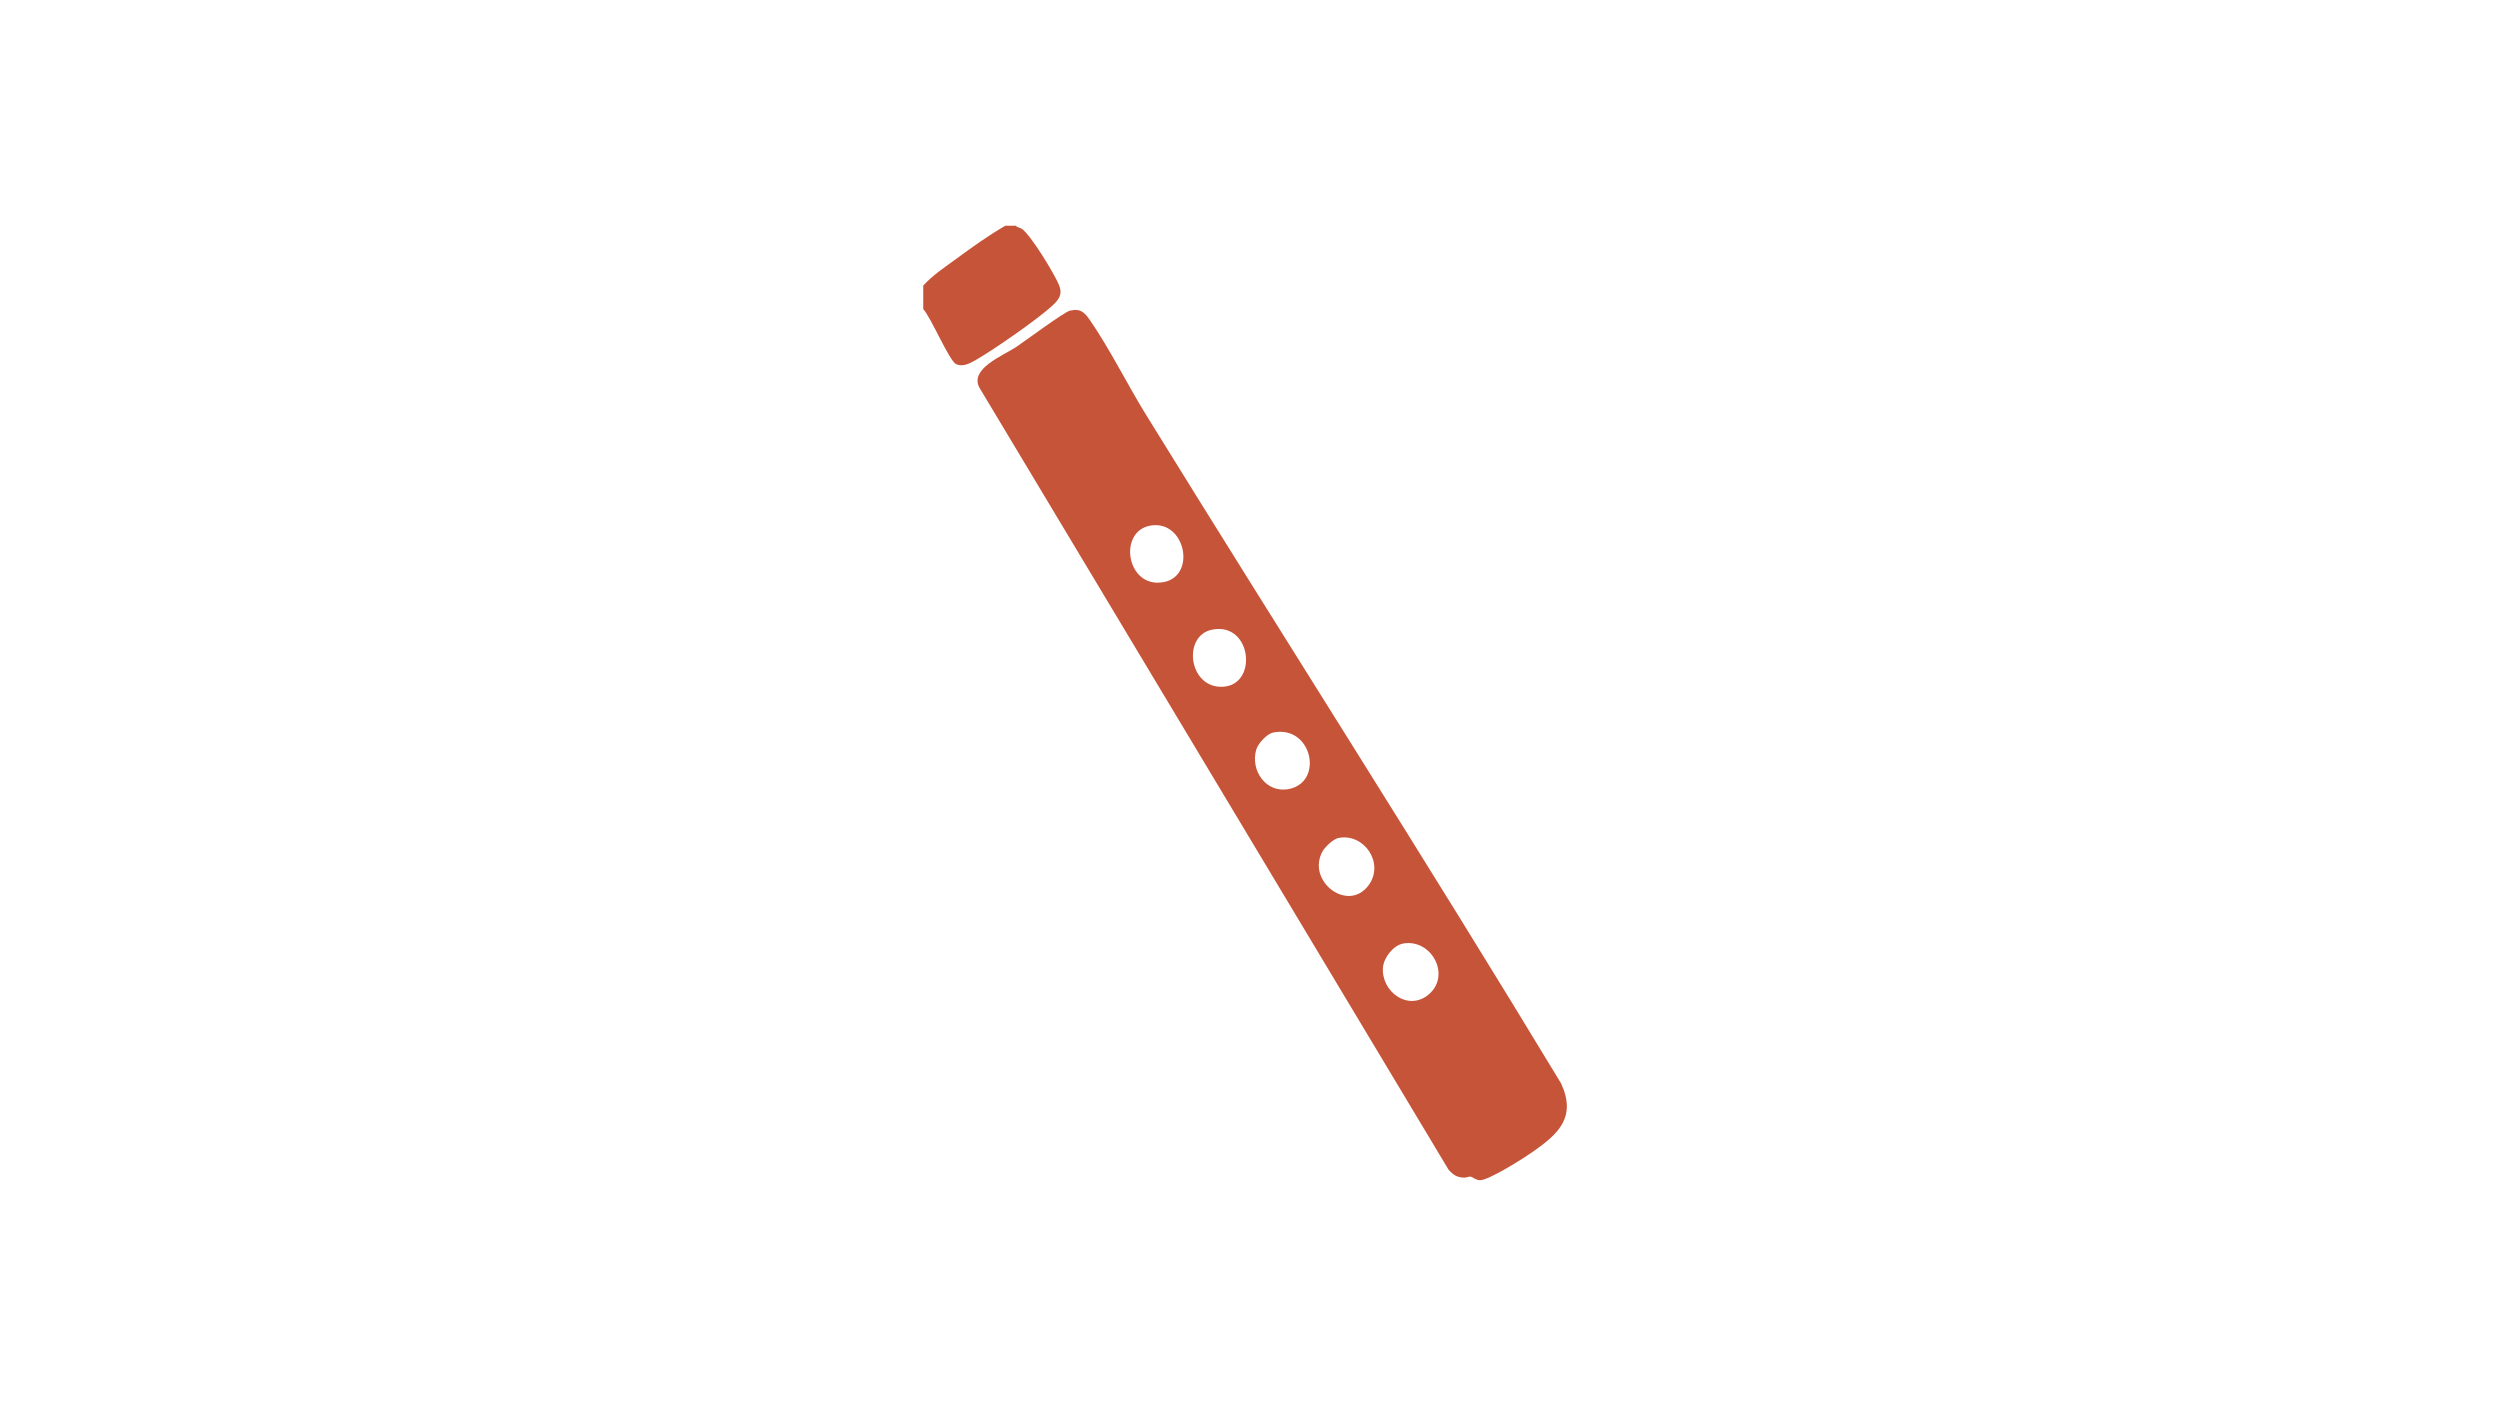
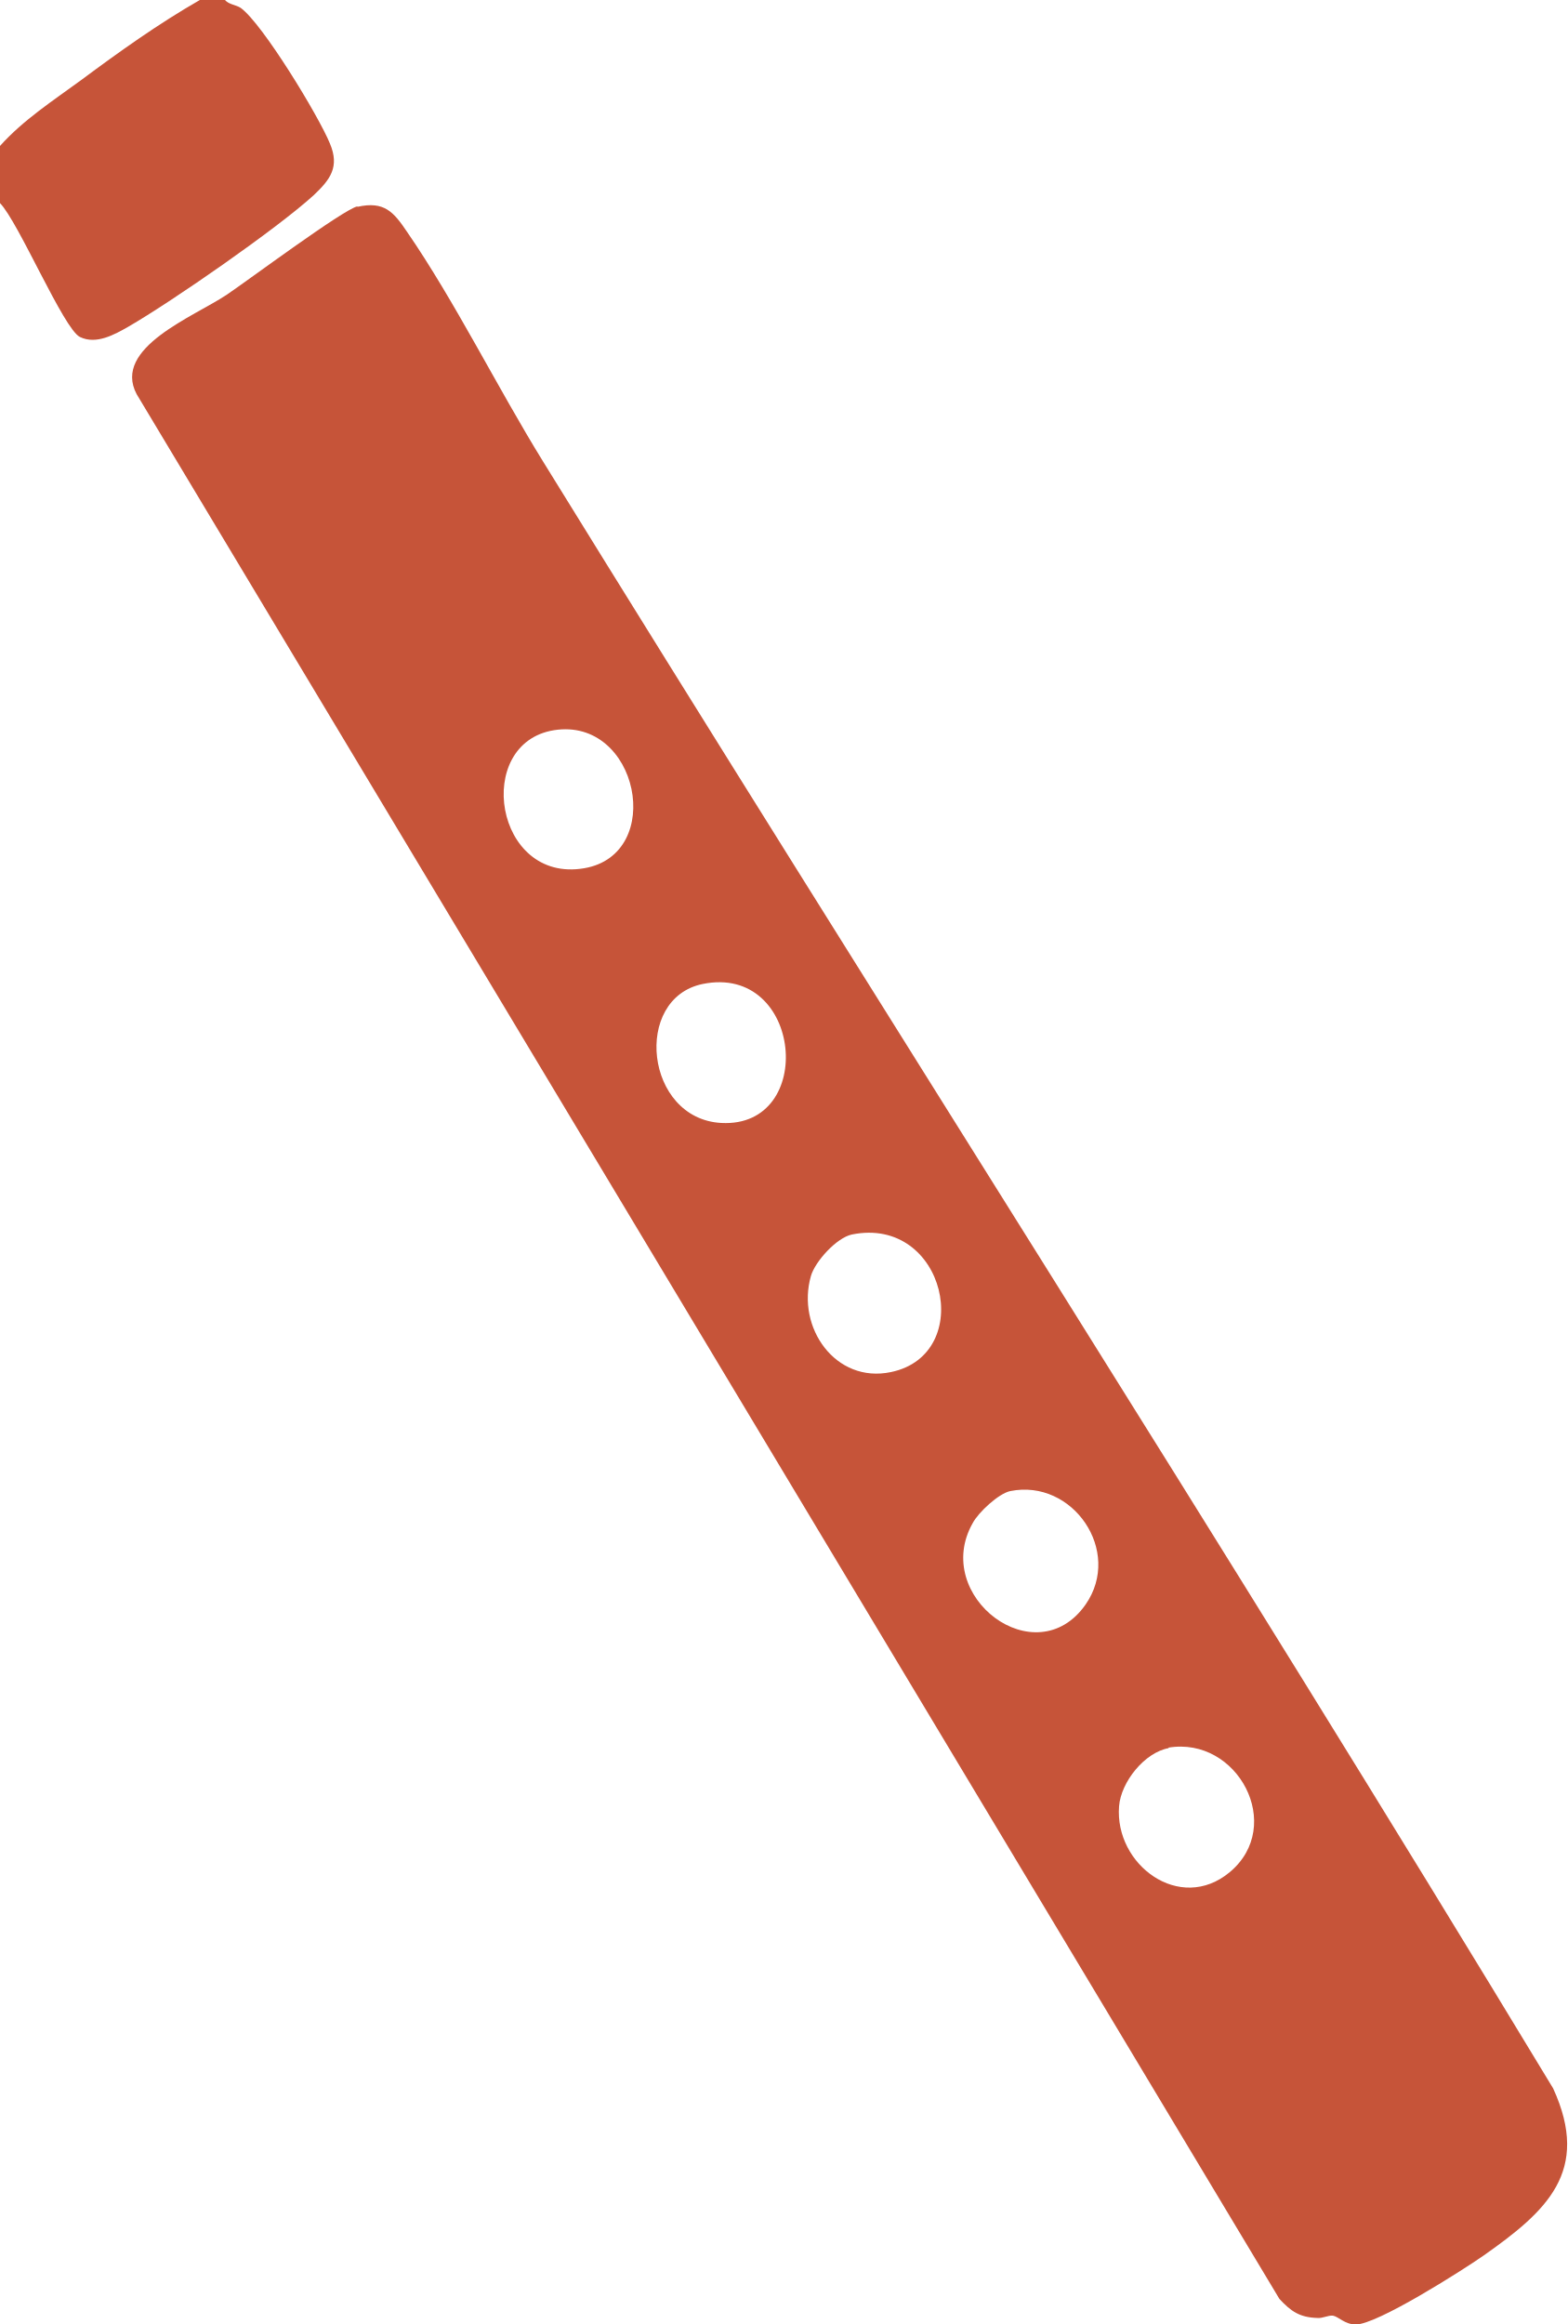
- <svg xmlns="http://www.w3.org/2000/svg" version="1.1" viewBox="0 0 1920 1080">
+ <svg xmlns="http://www.w3.org/2000/svg" id="Capa_1" data-name="Capa 1" viewBox="0 0 33.72 50">
  <defs>
    <style>
-       .st0 {
+       .cls-1 {
        fill: #c65439;
-       }
- 
-       .st1 {
-         fill: none;
-         stroke: #000;
-         stroke-miterlimit: 10;
-       }
- 
-       .st2 {
-         display: none;
      }
    </style>
  </defs>
-   <g id="Capa_1" class="st2">
+   <g id="Capa_2" data-name="Capa 2">
    <g>
-       <path class="st1" d="M1031.25,455.18c-5.81-5.97-10.14-3.57-17.27-4.22-5.06-.46-7.99-3.29-13.43-.41-1.1.58-4.53,4.01-4.87,5.12-1.16,3.89-.45,22.48-.25,27.84,1.35,35.25,6.25,70.62,7.08,105.92.19,8.11,1.59,19.81-7.75,23.33-3.59,1.35-25.05,4.57-28.77,4.26-5.06-.42-10.37-4.83-11.27-9.78-.47-2.58.06-5.17-.36-7.64-8.39-49.54-18.22-98.84-25.39-148.6-.68-1.28-4.51-3.71-6.02-3.98-4.24-.78-15.85-1.95-20.08-1.97-2.52-.02-4.93,1.46-6.87,2.92l41.41,184.35c2.38,3.91,14.59-.03,18.59-.32,67.78-4.91,135.26-9.6,202.89-15.03,8.47-.68,12.64-4.93,20.53,2.5,7.58,7.14.73,12.49-1.73,20.3-2.62,8.31-1.58,19.35-8.77,25.23-5.78,4.72-18.5,6.2-26.02,6.97-12.86,1.32-26.09.82-39.02,1.06-52.06.97-107.82.94-159.93,3.91-7.69.44-16.16,2.65-23.91,3.08-8.91.49-24.07,1.51-31.03-4.04-6.46-5.16-3.42-8-4.72-14.28-.58-2.81-2.16-7.43-3.02-10.98-18.32-74.97-38.86-150.76-57.98-226-6.8-26.75-13.41-53.1-19.85-79.65-2.06-1.45-11.95,5.11-14.93,6.37-13.79,5.82-28.48,10.21-41.97,16.02-3.01,1.29-5.59,3.82-9.01,4.98-11.03,3.76-17.32-2.06-20.73-12.21-1.62-4.84-5.65-19.22-6.13-23.87-.89-8.69,3.27-15.97,11.2-19.58,12.57-5.72,35.59-11.84,49.46-15.53,18.49-4.92,50.11-13.08,68.63-10.22,3.7.57,11.04,6.38,12.11,9.88,1.13,3.68-.08,7.61.67,11.33.52,2.55,3.13,5.84,4.05,8.95,6.58,22.29,11.57,47.94,19.39,69.61,3.58,9.92,21.8,5.12,29.77,5.13,15.18.02,35.26-.03,50.07,1.01,6.02.42,13.26,3.07,18.96,3.12,70,.67,141.02,5.52,210.91,12.92,7.36.78,20.34,1.32,23.07,9.95,1.22,3.85-4.81,17.65-6.52,22.59-14.06,40.59-30.17,81.72-45.78,122.2-2.52,6.54-8.22,26.49-11.7,30.29-6.11,6.68-9.7,4.87-16.92,6.07-10.04,1.67-27.25,8.16-31.43-4.88l31.76-136.86c.16-2.18-1.52-5.54-3.63-6.18-6.62,1-15.65-1.28-21.75-.15-11.53,2.13-10.29,28.13-11.67,37.32-5.45,36.17-13.7,71.82-18.96,108.03-3.62,7.4-9.97,6.51-16.27,7.72-8.64,1.66-29.71,8.14-30.69-5.58,3.01-33.97,1.88-68.12,3.08-102.12.54-15.37,2.3-30.83,2.78-46.23Z" />
-       <path class="st1" d="M1136.23,682.26c22.34-1.32,38.73,19.86,37.16,41.2-.35,4.79-8.93,26.36-11.55,31.44-4.35,8.44-17.99,21.5-26.74,25.25-27.26,11.68-51.58.29-59.17-28.16-2.5-9.37-1.26-13.46,1.75-22.28,9.24-27.02,28.97-45.7,58.55-47.44Z" />
-       <path class="st1" d="M941.88,766.34c-9.87,13.63-17.14,21.11-34.93,23.57-4.12.57-20.87-1.95-23.47-4.42-4.04-3.83-4.88-3.89-8.99-7-6.82-5.16-11.77-17.86-12.88-26.11-1.96-14.48,11.36-42.06,23.18-50.64,19.69-14.31,51.66-17.76,66.12,5.32,11.39,18.19,2.15,43.85-9.02,59.29Z" />
-     </g>
-   </g>
-   <g id="Capa_2">
-     <g>
-       <path class="st0" d="M780.04,173.37c1.34,1.43,3.43,1.42,4.97,2.54,6.94,5.03,24.66,34.22,28.22,42.77,3.07,7.37.15,11.33-5.18,16.21-11.59,10.61-44.54,33.49-58.49,41.51-4.45,2.56-10.07,5.68-15.29,3.24s-19.39-36.14-25.23-42.26v-18c7.32-8.19,16.82-14.3,25.68-20.82,12.07-8.88,24.35-17.66,37.32-25.18h8Z" />
-       <path class="st0" d="M821.75,238.58c8.48-1.94,11.46,1.67,15.71,7.86,14.93,21.71,28.58,49.24,42.77,72.23,105.8,171.32,214.45,340.99,318.66,513.34,12.07,26.18-2.14,38.88-21.95,52.76-6.7,4.7-33.73,21.85-40.37,21.63-3.44-.11-5.47-2.5-7.2-2.74-1.43-.2-3.21.83-4.84.78-5.6-.18-8.34-2.01-12.01-6.07l-360.34-600.65c-7.75-14.63,18.18-24.52,28.37-31.33,6.7-4.48,36.69-26.78,41.19-27.81ZM883.78,403.61c-25.5,4.14-18.7,48.39,9.53,43.52,25.85-4.46,17.2-47.86-9.53-43.52ZM930.76,483.6c-22.12,4.55-18.23,42.5,5.81,43.82,30.22,1.66,25.71-50.31-5.81-43.82ZM977.77,562.6c-4.79.98-11.59,8.43-12.95,13.05-4.76,16.22,7.73,33.95,25.28,30.28,26.91-5.64,17.35-49.4-12.33-43.33ZM1027.77,643.6c-3.71.77-10.07,6.76-11.94,10.06-13.06,23.01,19.98,48.15,35.65,25.65,11.73-16.84-4.09-39.75-23.71-35.71ZM1077.78,724.61c-7.65,1.31-15.03,10.75-15.66,18.39-1.5,18.53,19.26,33.91,34.94,20.89,17.65-14.66,2.42-43-19.28-39.28Z" />
+       <path class="cls-1" d="m4.84,0c.09.1.23.1.34.17.47.34,1.68,2.33,1.92,2.92.21.5.01.77-.35,1.11-.79.72-3.04,2.28-3.99,2.83-.3.17-.69.39-1.04.22S.4,4.78,0,4.37v-1.23c.5-.56,1.15-.98,1.75-1.42C2.57,1.11,3.41.51,4.3,0h.55Z" />
+       <path class="cls-1" d="m7.69,4.45c.58-.13.78.11,1.07.54,1.02,1.48,1.95,3.36,2.92,4.93,7.22,11.69,14.63,23.26,21.74,35.01.82,1.79-.15,2.65-1.5,3.6-.46.32-2.3,1.49-2.75,1.48-.23,0-.37-.17-.49-.19-.1-.01-.22.06-.33.05-.38-.01-.57-.14-.82-.41L2.94,8.48c-.53-1,1.24-1.67,1.94-2.14.46-.31,2.5-1.83,2.81-1.9h0Zm4.23,11.26c-1.74.28-1.28,3.3.65,2.97,1.76-.3,1.17-3.26-.65-2.97Zm3.2,5.46c-1.51.31-1.24,2.9.4,2.99,2.06.11,1.75-3.43-.4-2.99h0Zm3.21,5.39c-.33.07-.79.58-.88.89-.32,1.11.53,2.32,1.72,2.07,1.84-.38,1.18-3.37-.84-2.96Zm3.41,5.52c-.25.05-.69.46-.81.69-.89,1.57,1.36,3.28,2.43,1.75.8-1.15-.28-2.71-1.62-2.44Zm3.41,5.53c-.52.09-1.03.73-1.07,1.25-.1,1.26,1.31,2.31,2.38,1.42,1.2-1,.17-2.93-1.32-2.68h0Z" />
    </g>
  </g>
</svg>
